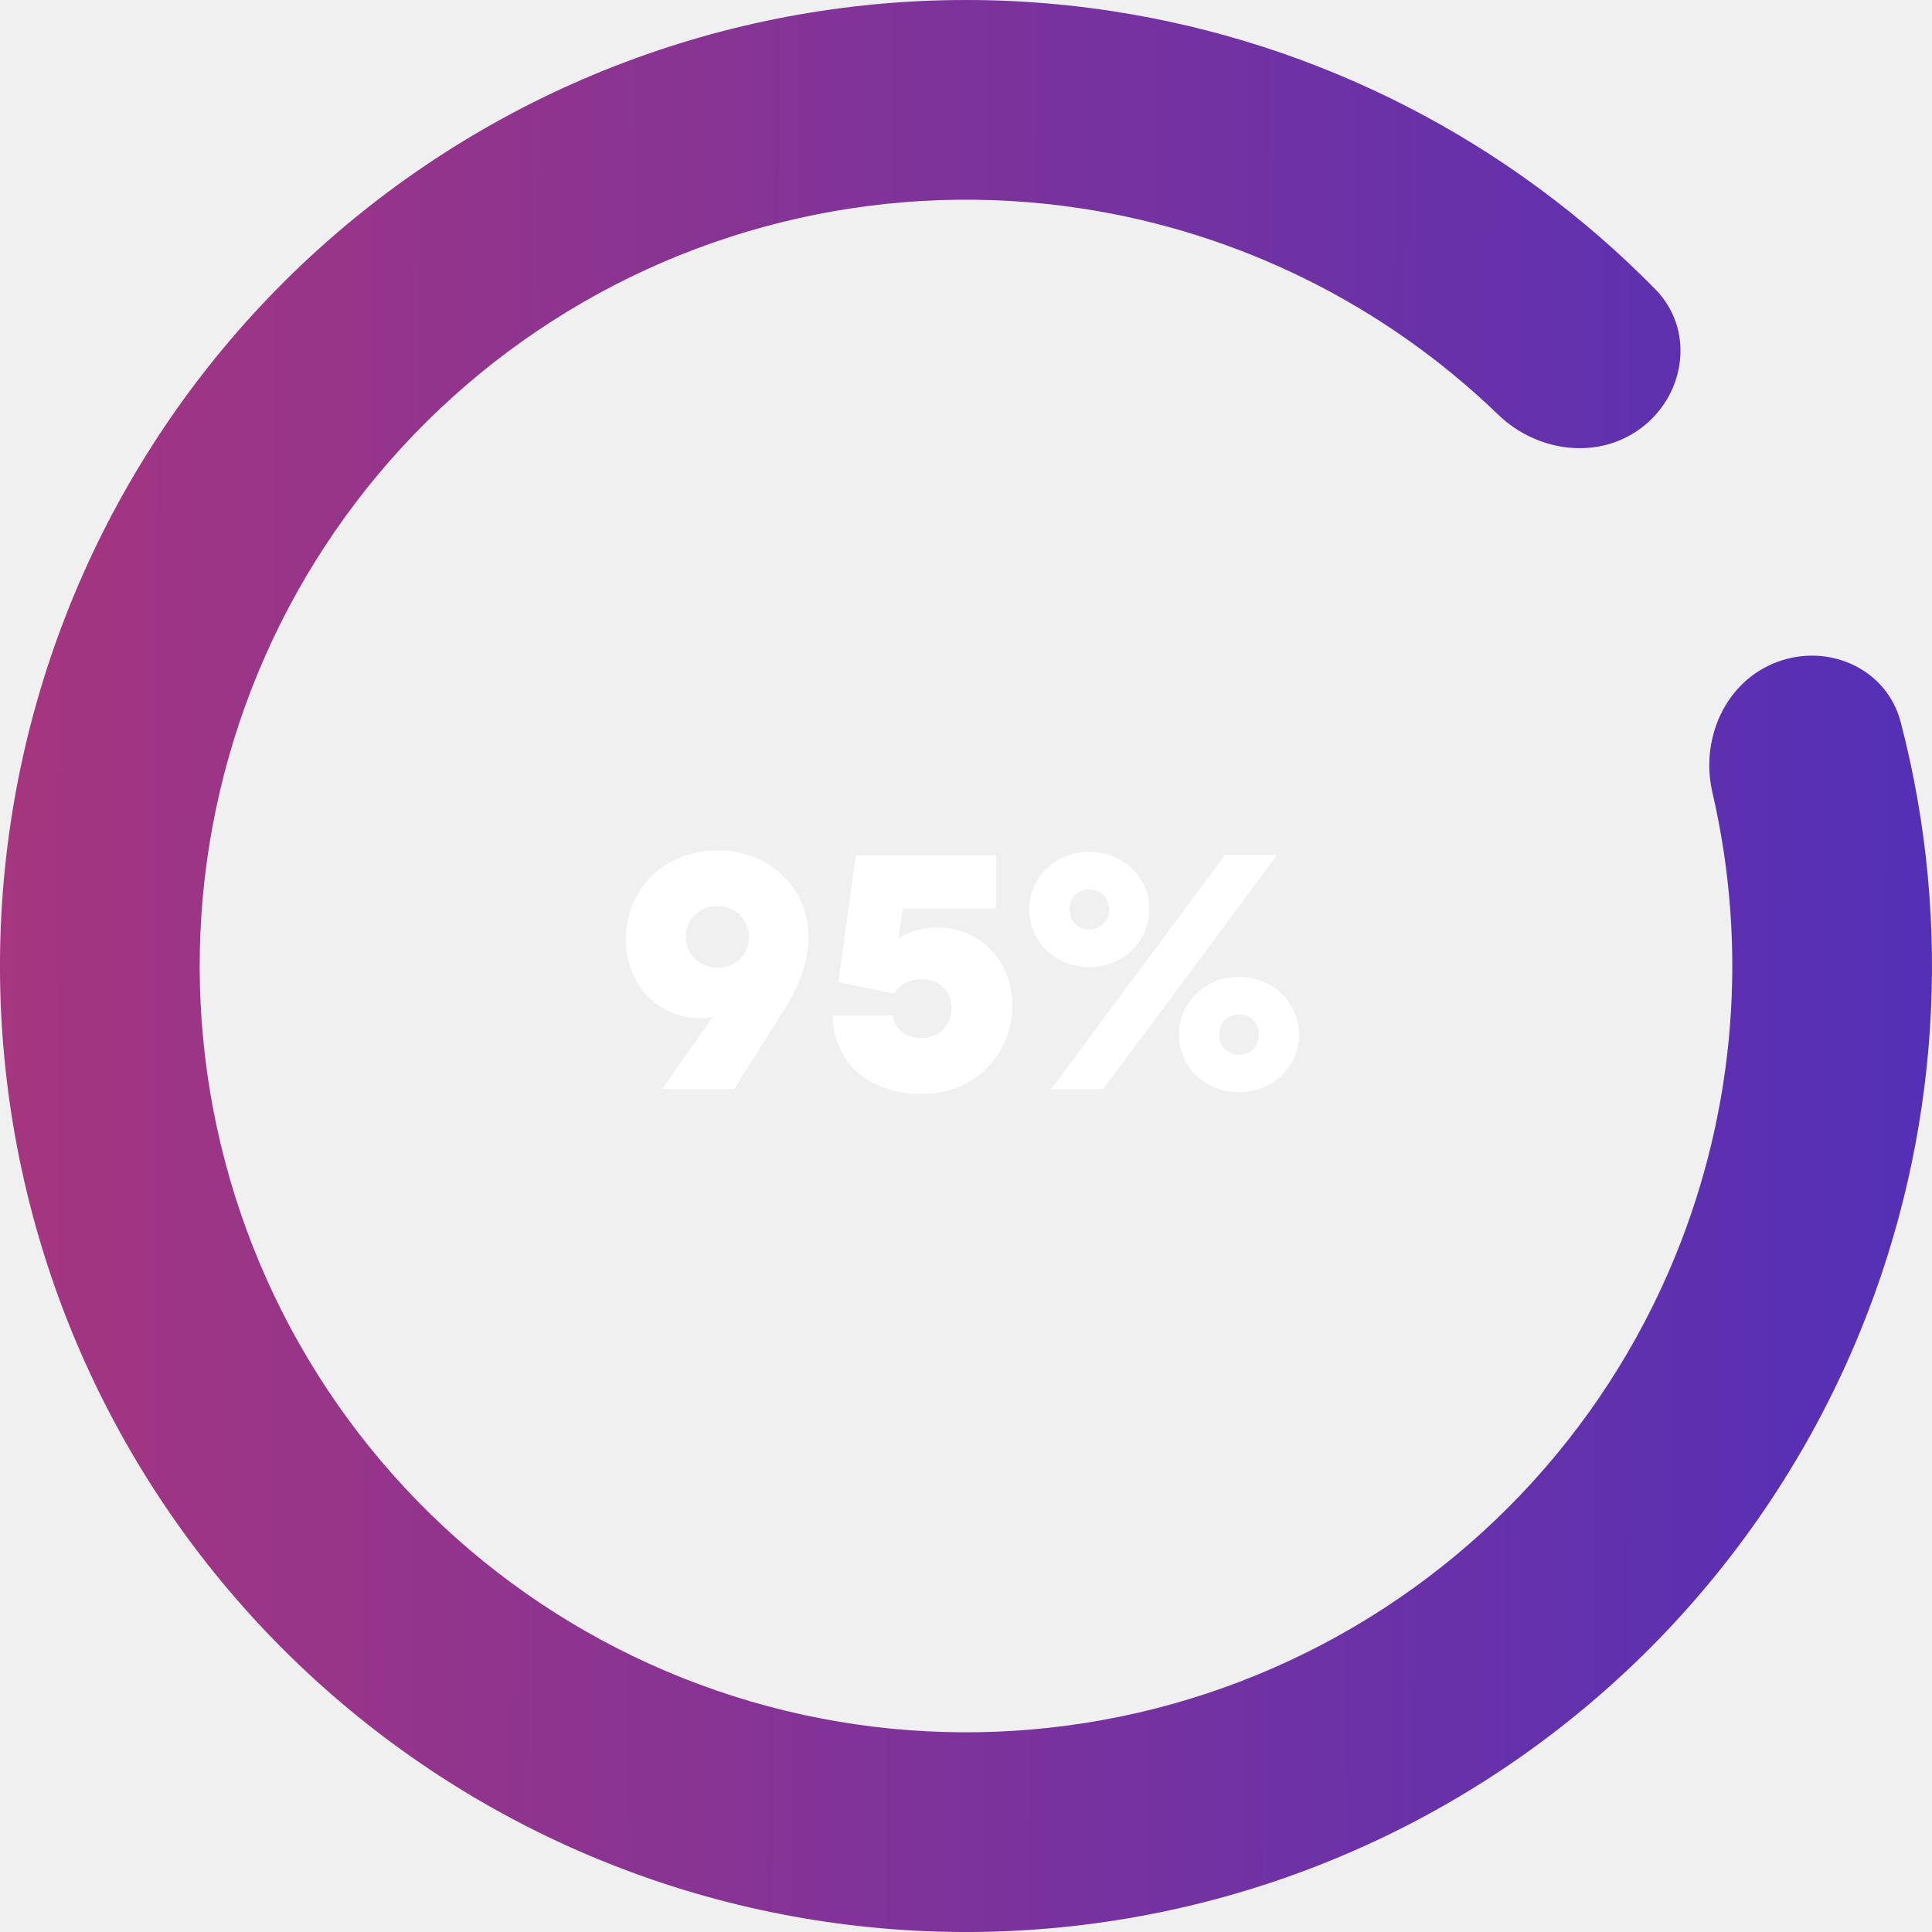
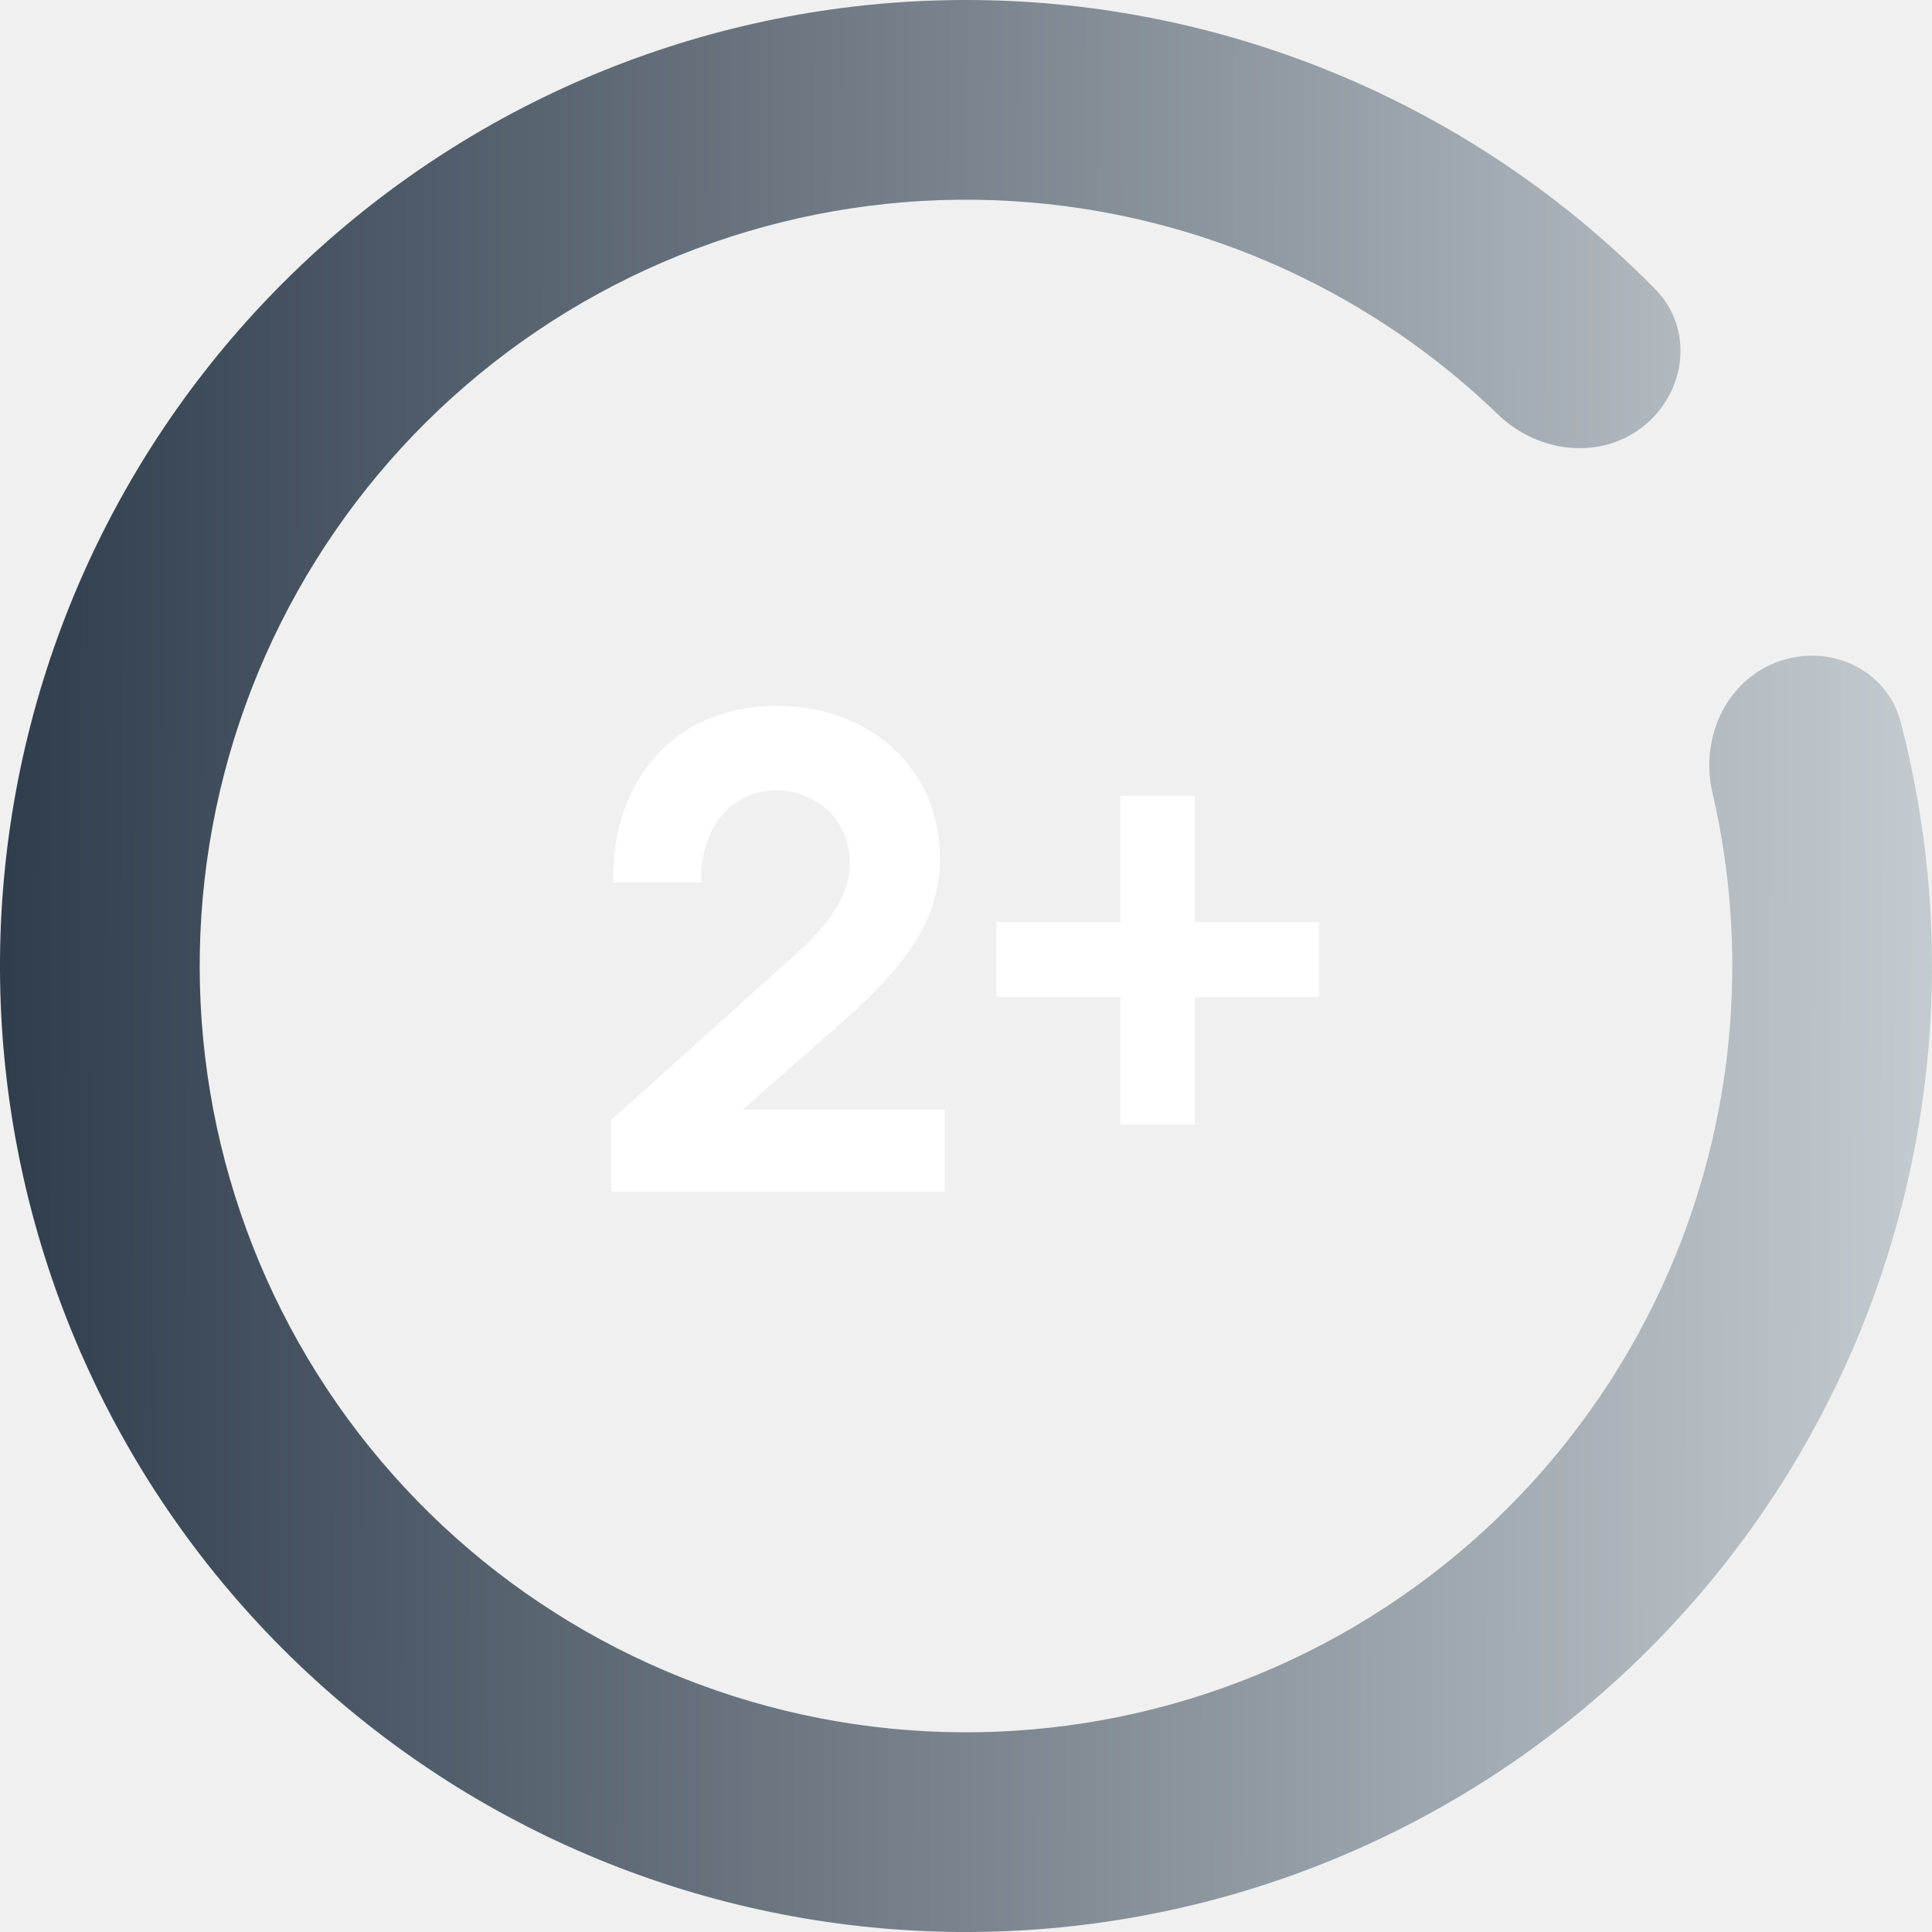
<svg xmlns="http://www.w3.org/2000/svg" width="204" height="204" viewBox="0 0 204 204" fill="none">
  <path d="M187.639 69.902C193.092 67.859 199.226 70.614 200.696 76.248C206.238 97.486 204.802 120.051 196.436 140.546C186.737 164.31 168.435 183.543 145.182 194.409C121.928 205.275 95.433 206.975 70.982 199.169C46.531 191.364 25.921 174.628 13.264 152.299C0.607 129.97 -3.166 103.69 2.696 78.702C8.559 53.713 23.627 31.854 44.894 17.484C66.161 3.114 92.064 -2.709 117.435 1.175C139.317 4.524 159.415 14.883 174.791 30.547C178.869 34.702 178.083 41.38 173.529 45.009C168.975 48.637 162.385 47.827 158.195 43.783C146.212 32.215 130.877 24.564 114.244 22.018C94.118 18.937 73.57 23.557 56.699 34.956C39.829 46.355 27.876 63.696 23.225 83.518C18.574 103.34 21.568 124.188 31.608 141.901C41.649 159.614 57.998 172.89 77.394 179.082C96.791 185.274 117.809 183.925 136.255 175.305C154.701 166.686 169.219 151.429 176.914 132.578C183.273 116.999 184.584 99.912 180.815 83.688C179.497 78.016 182.187 71.946 187.639 69.902Z" fill="url(#paint0_linear_16_339)" />
-   <path d="M66.08 99.16C66.08 103.804 69.32 107.512 74.036 107.512C74.648 107.512 75.08 107.44 75.332 107.296L69.896 115H77.528L83.072 106.18C84.476 103.912 85.376 101.32 85.376 98.98C85.376 93.724 81.308 89.8 75.728 89.8C70.256 89.8 66.08 93.76 66.08 99.16ZM72.416 98.908C72.416 97.072 73.892 95.668 75.764 95.668C77.636 95.668 79.076 97.108 79.076 98.944C79.076 100.78 77.636 102.184 75.764 102.184C73.892 102.184 72.416 100.744 72.416 98.908ZM94.397 104.92C94.937 104.056 95.981 103.372 97.313 103.372C99.149 103.372 100.481 104.668 100.481 106.432C100.481 108.196 99.149 109.6 97.313 109.6C95.405 109.6 94.361 108.34 94.253 107.224H87.917C88.025 112.228 91.697 115.504 97.421 115.504C102.785 115.504 106.889 111.508 106.889 106.108C106.889 101.644 103.685 97.936 98.969 97.936C97.421 97.936 96.053 98.332 94.865 99.088L95.333 95.92H105.161V90.304H90.365L88.529 103.696L94.397 104.92ZM121.357 96.028C121.357 92.608 118.585 89.944 115.021 89.944C111.457 89.944 108.685 92.608 108.685 96.028C108.685 99.448 111.457 102.112 115.021 102.112C118.585 102.112 121.357 99.448 121.357 96.028ZM117.109 96.028C117.109 97.288 116.209 98.152 115.021 98.152C113.833 98.152 112.933 97.288 112.933 96.028C112.933 94.768 113.833 93.904 115.021 93.904C116.209 93.904 117.109 94.768 117.109 96.028ZM134.857 90.268H129.349L110.989 115H116.497L134.857 90.268ZM124.489 109.24C124.489 112.66 127.261 115.324 130.825 115.324C134.389 115.324 137.161 112.66 137.161 109.24C137.161 105.82 134.389 103.156 130.825 103.156C127.261 103.156 124.489 105.82 124.489 109.24ZM128.737 109.24C128.737 107.98 129.637 107.116 130.825 107.116C132.013 107.116 132.913 107.98 132.913 109.24C132.913 110.5 132.013 111.364 130.825 111.364C129.637 111.364 128.737 110.5 128.737 109.24Z" fill="white" />
+   <g transform="translate(65, 75)" id="svgGroup" stroke-linecap="round" fill-rule="evenodd" font-size="9pt" stroke="#FFFFFF" stroke-width="0.25mm" fill="#FFFFFF" style="stroke:#FFFFFF;stroke-width:0.25mm;fill:#FFFFFF">
+     <path d="M 0.216 17.714 L 8.568 17.714 A 11.511 11.511 0 0 1 9.705 12.578 A 7.923 7.923 0 0 1 16.992 7.994 A 8.308 8.308 0 0 1 22.577 10.067 C 24.199 11.519 25.2 13.628 25.2 16.058 A 8.938 8.938 0 0 1 24.963 18.121 C 24.371 20.631 22.634 23.14 19.296 26.138 L 0 43.49 L 0 50.33 L 34.272 50.33 L 34.272 42.626 L 12.168 42.626 L 23.976 32.258 A 65.141 65.141 0 0 0 26.964 29.426 C 29.015 27.341 30.569 25.397 31.67 23.453 A 15.485 15.485 0 0 0 33.768 15.554 C 33.768 7.466 28.102 1.438 20.036 0.226 A 20.478 20.478 0 0 0 16.992 0.002 C 8.595 0.002 2.547 4.998 0.761 12.743 A 22.111 22.111 0 0 0 0.216 17.714 Z M 40.68 29.81 L 53.784 29.81 L 53.784 43.274 L 60.696 43.274 L 60.696 29.81 L 73.8 29.81 L 73.8 22.826 L 60.696 22.826 L 60.696 9.506 L 53.784 9.506 L 53.784 22.826 L 40.68 22.826 L 40.68 29.81 Z" vector-effect="non-scaling-stroke" />
+   </g>
  <defs>
    <linearGradient id="paint0_linear_16_339" x1="-12.435" y1="91.215" x2="228.124" y2="92.098" gradientUnits="userSpaceOnUse">
-       <stop stop-color="#AA367C" />
-       <stop offset="1" stop-color="#4A2FBD" />
+       <stop stop-color="#263444" />
+       <stop offset="1" stop-color="#d6dcdf" />
    </linearGradient>
  </defs>
</svg>
